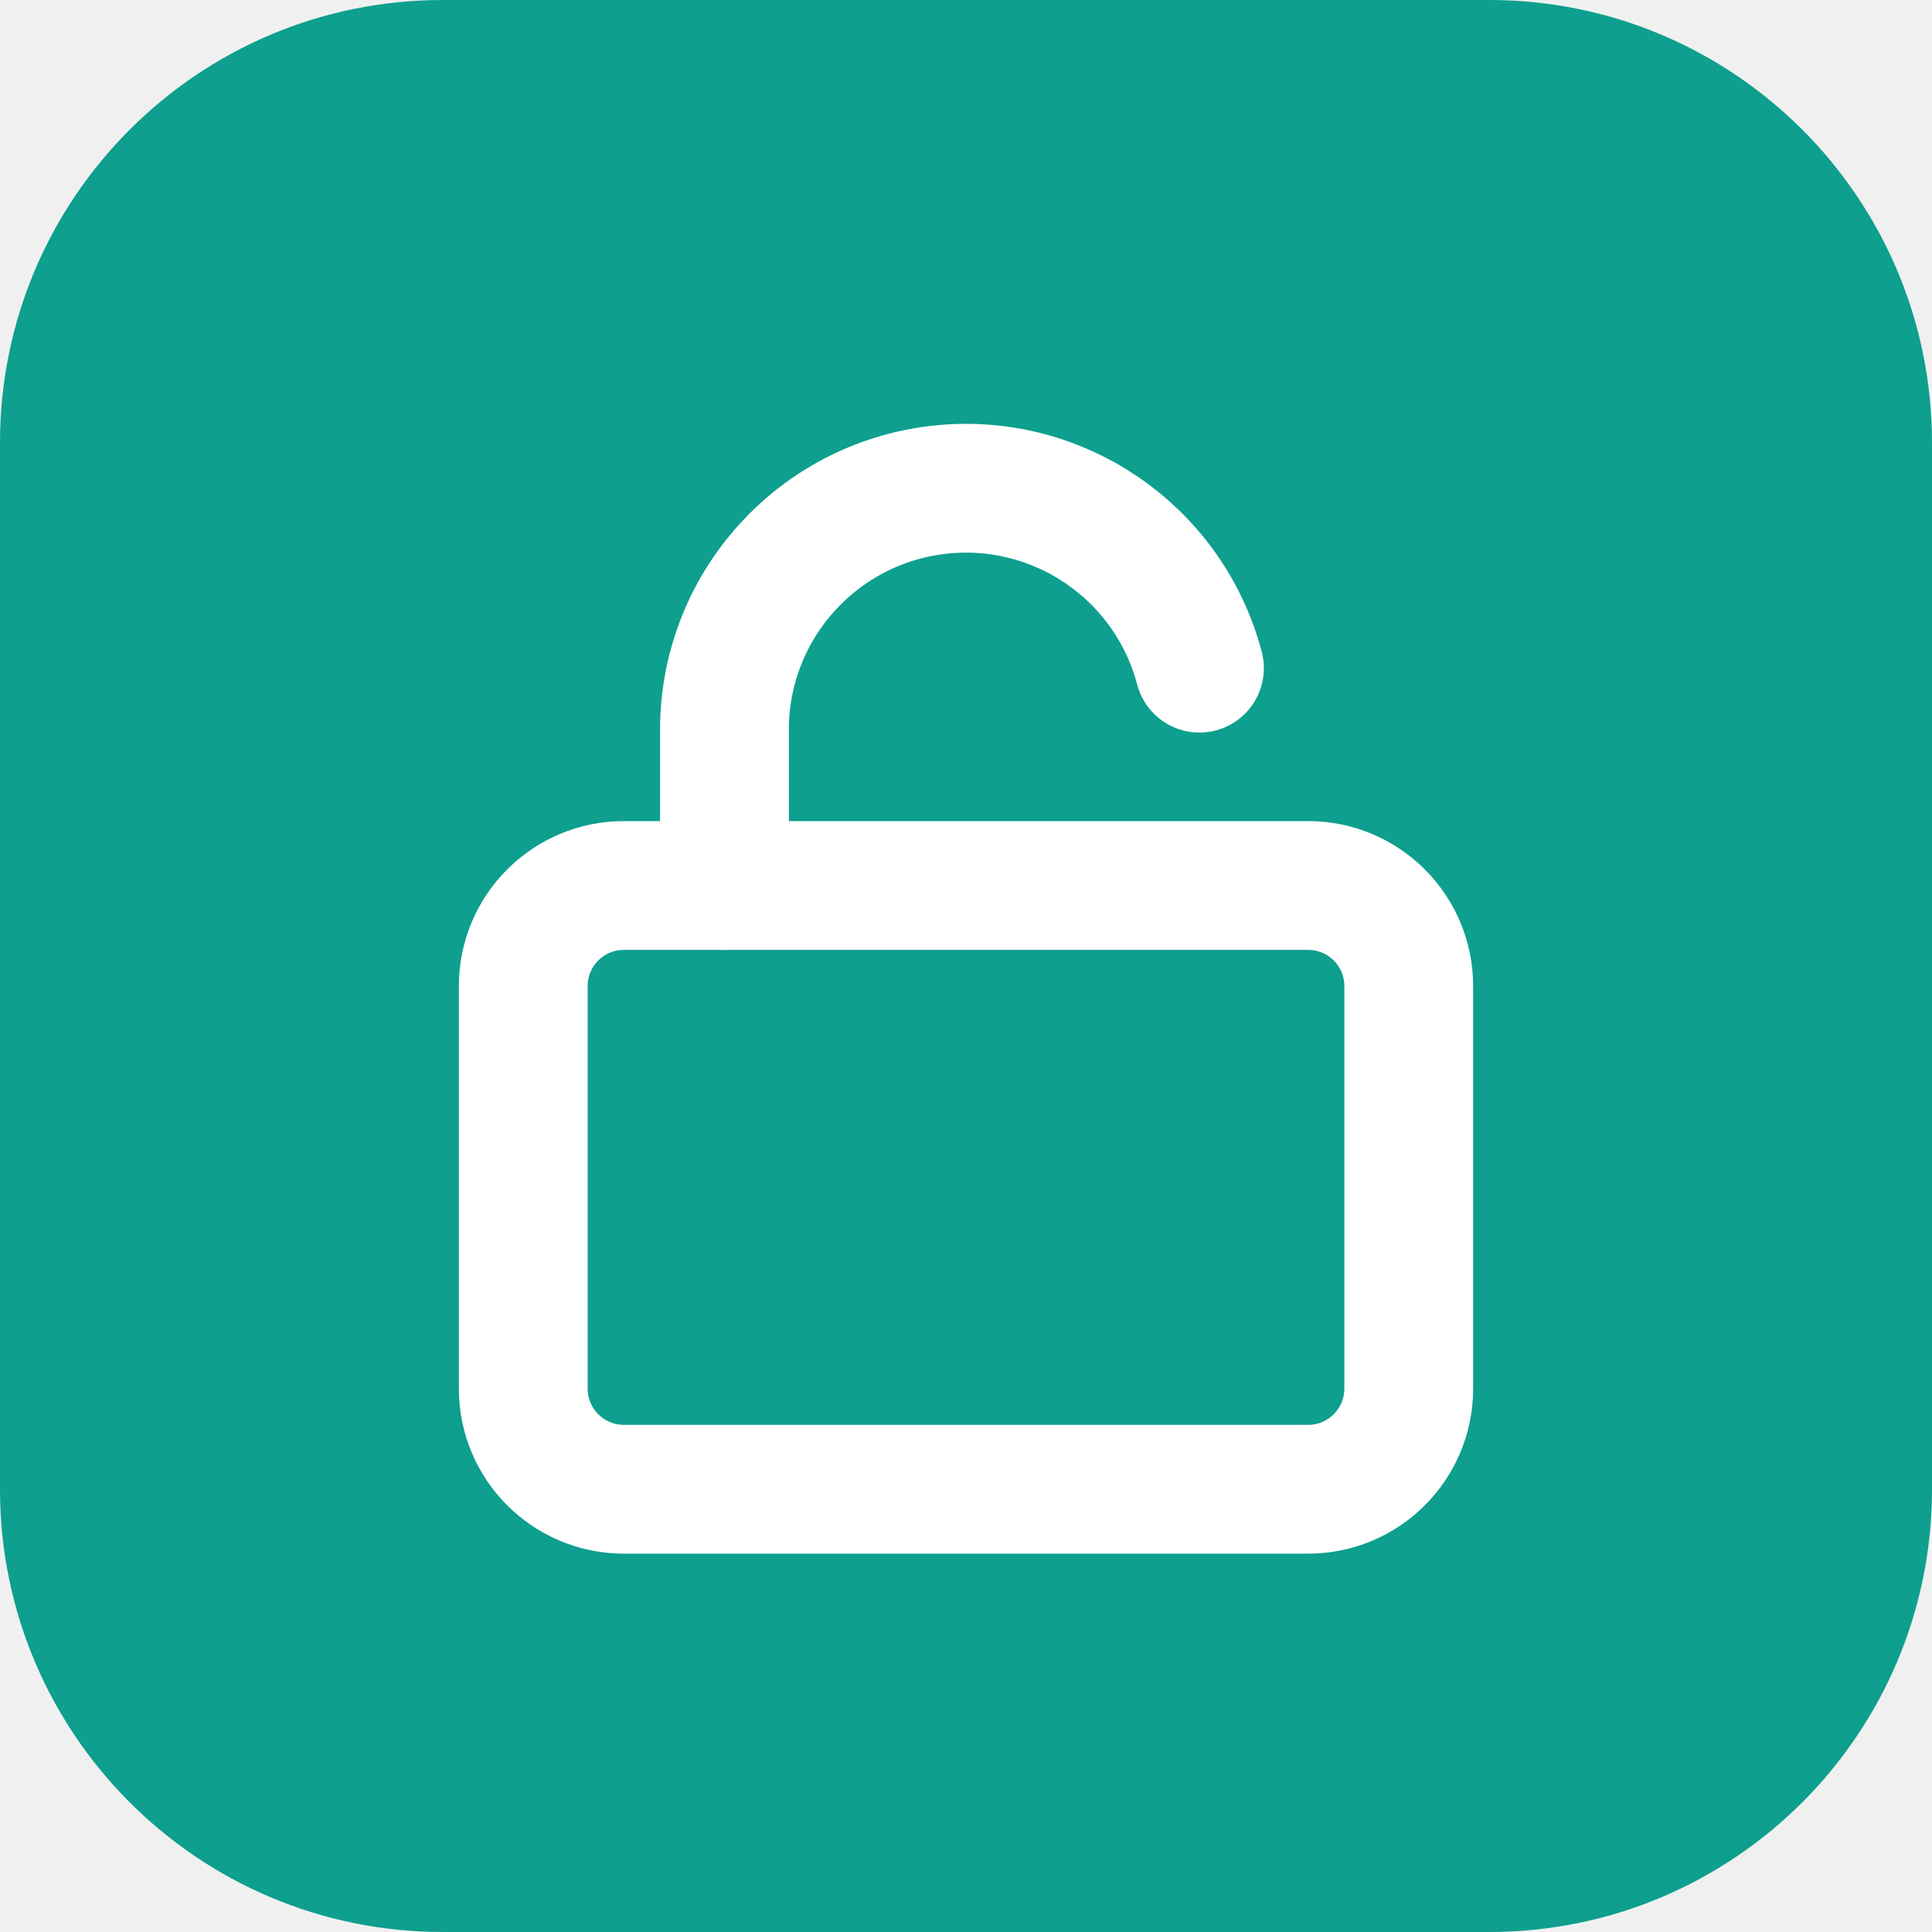
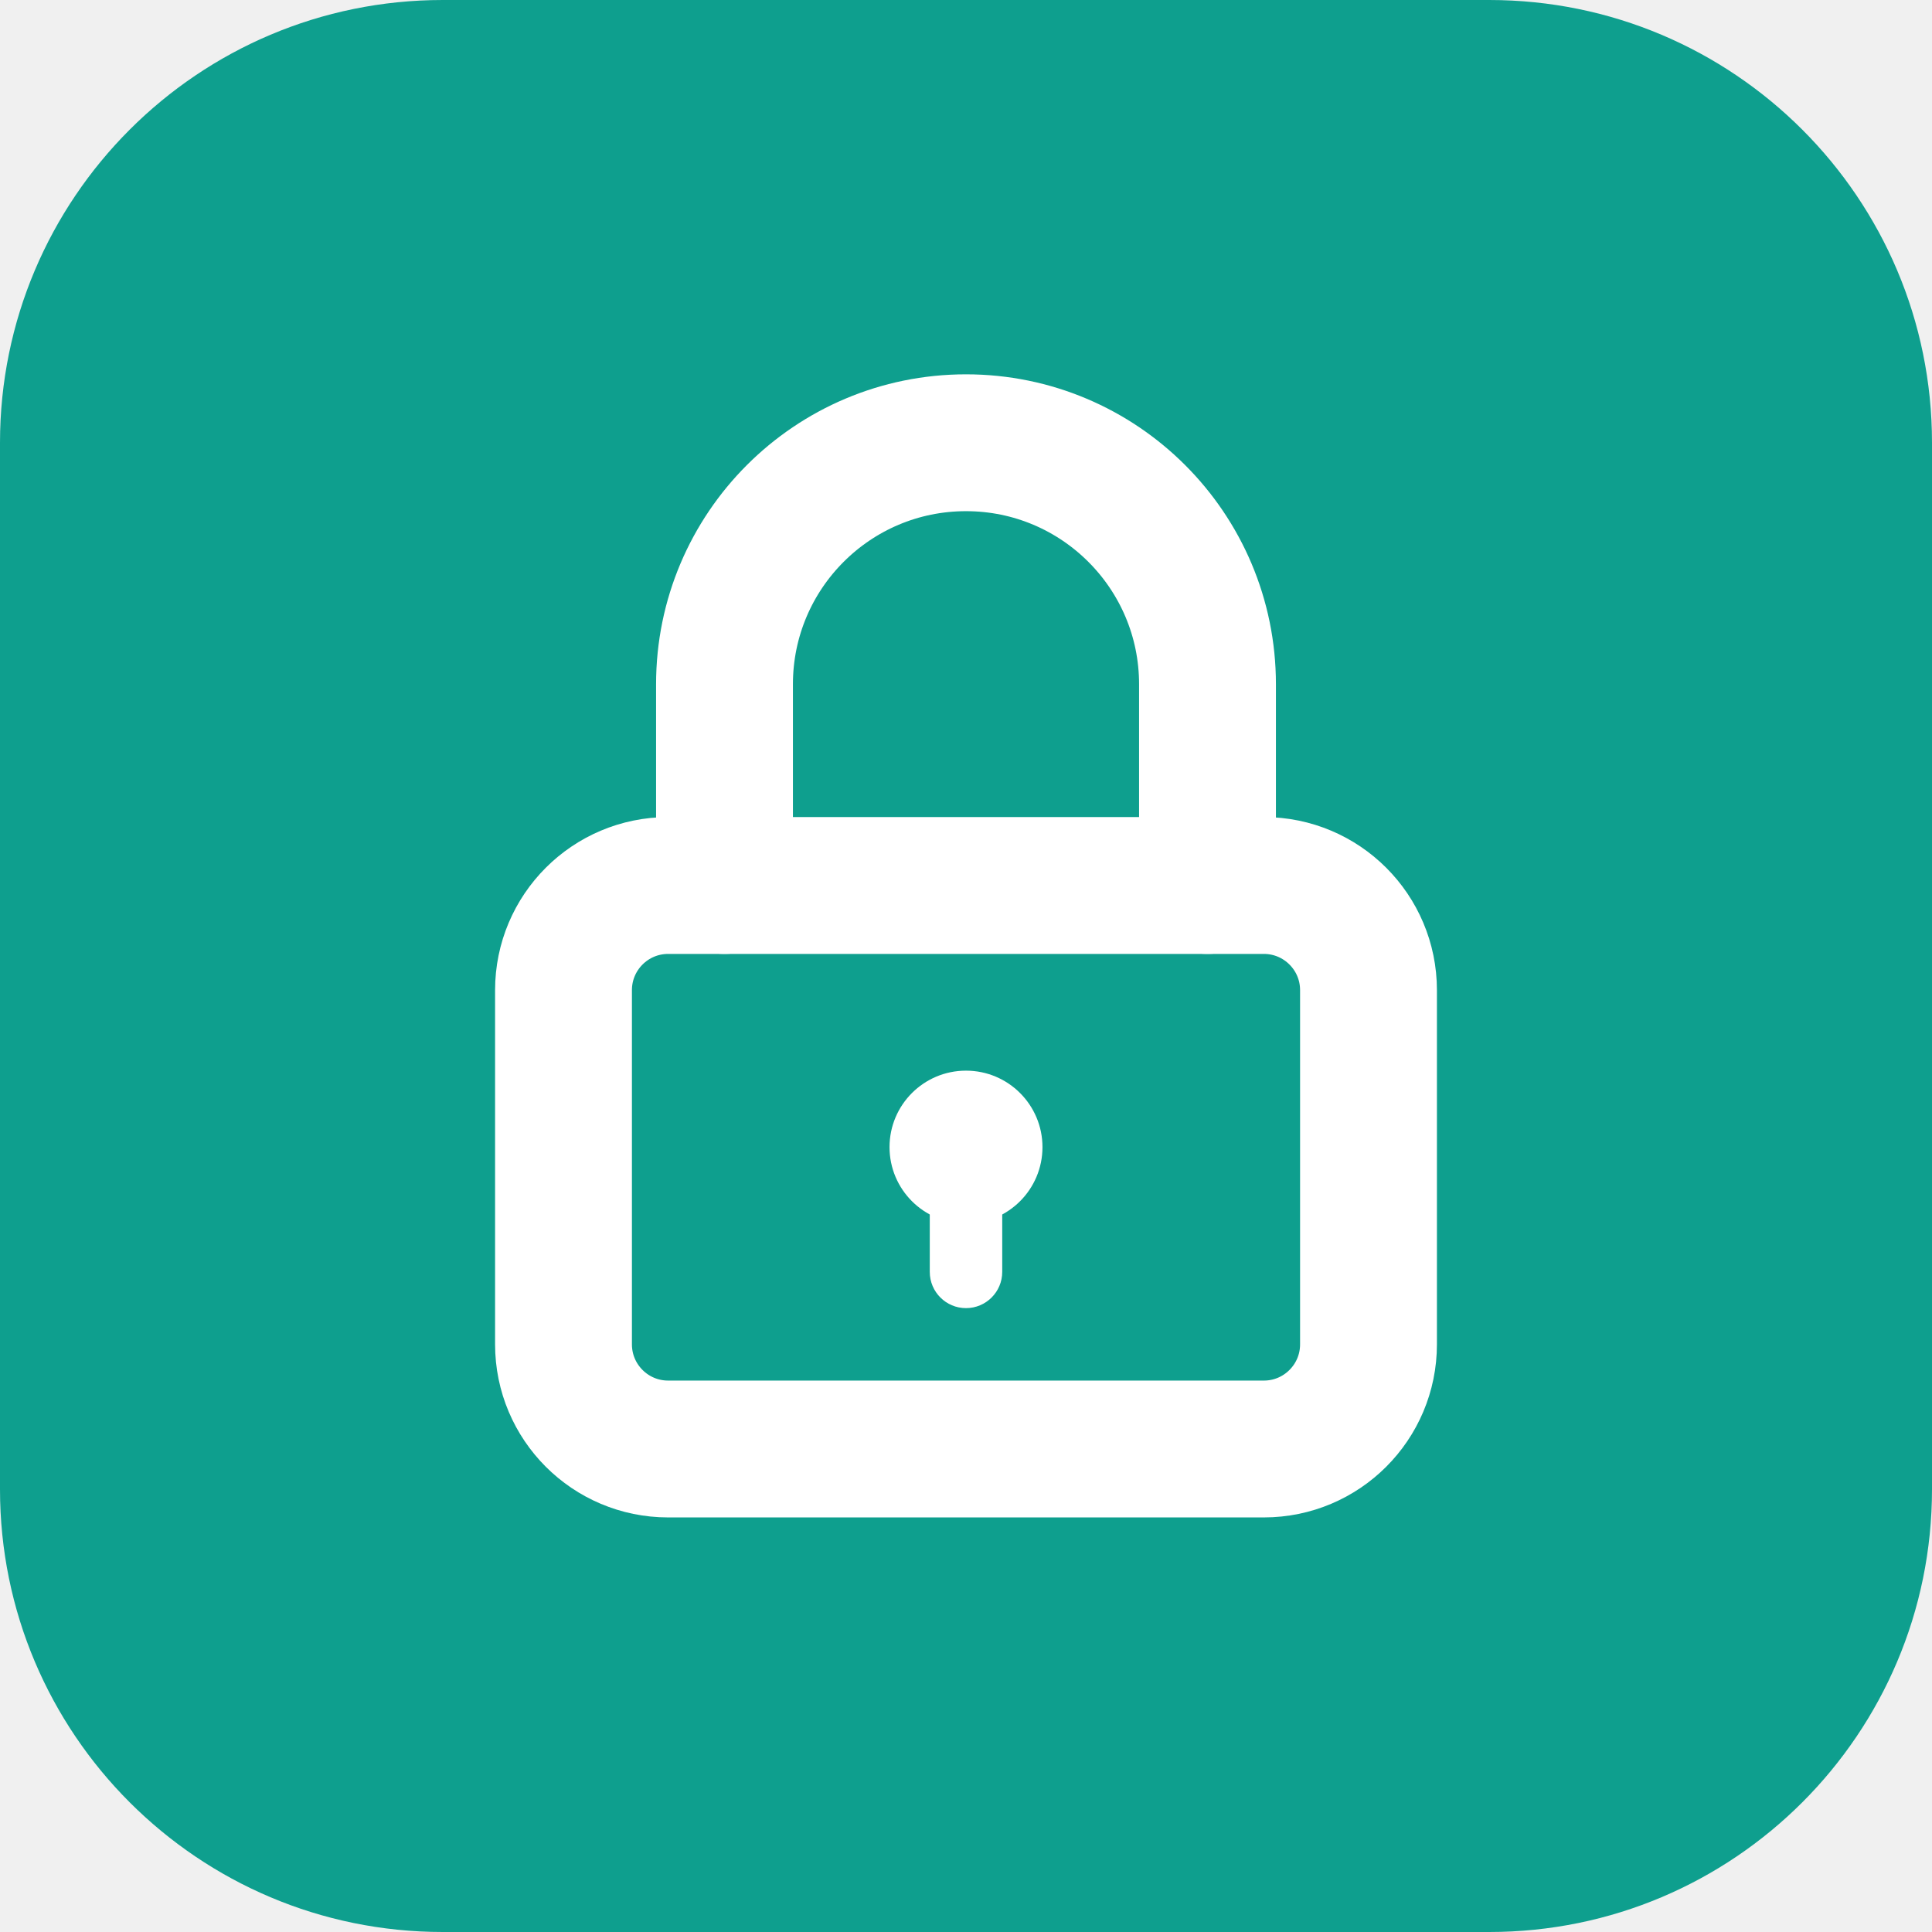
<svg xmlns="http://www.w3.org/2000/svg" viewBox="0 0 48 48">
  <rect width="48" height="48" rx="11" fill="#0E9F8E" />
-   <g fill="none" stroke="#fff" stroke-width="3.2" stroke-linecap="round" stroke-linejoin="round">
-     <rect x="13" y="22" width="22" height="15" rx="2.5" />
-     <path d="M18 22v-4a6 6 0 0 1 11.8-1.4" />
+   <g fill="none" stroke="#fff" stroke-width="3.4" stroke-linecap="round" stroke-linejoin="round">
+     <rect x="14" y="22" width="20" height="14" rx="2.6" />
+     <path d="M18 22v-5a6 6 0 0 1 12 0v5" />
  </g>
+   <circle cx="24" cy="28.5" r="1.9" fill="#fff" />
+   <rect x="23.1" y="28.5" width="1.8" height="4" rx="0.9" fill="#fff" />
</svg>
